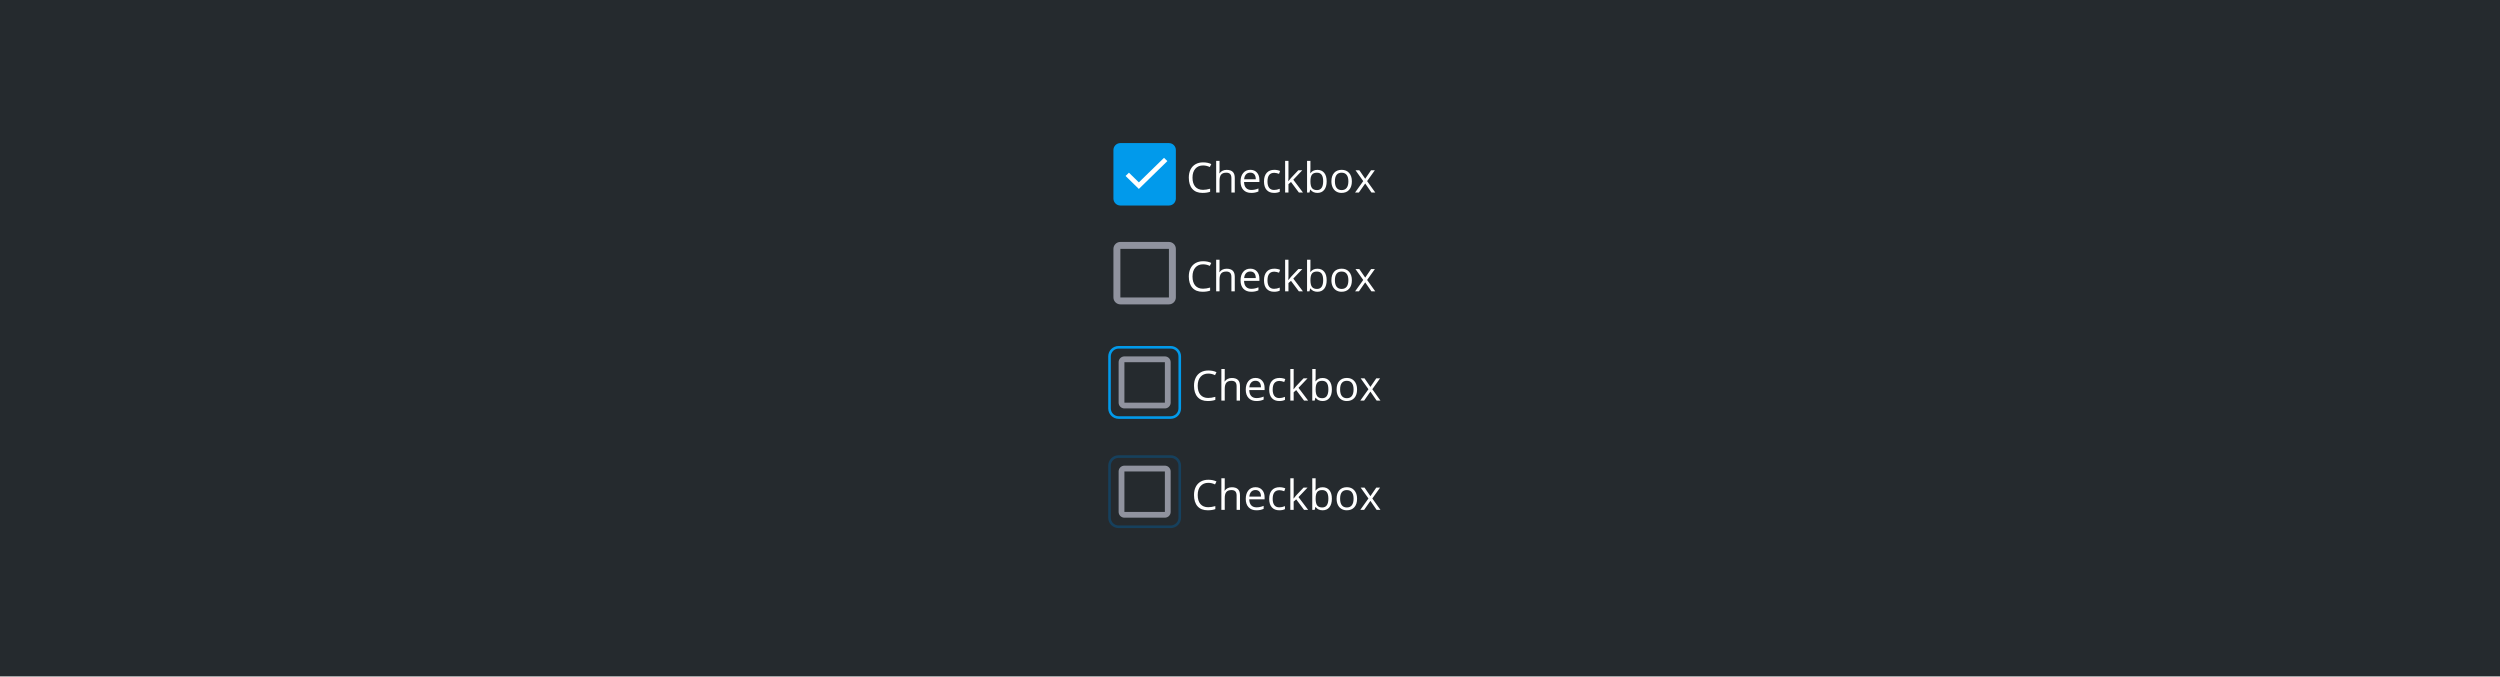
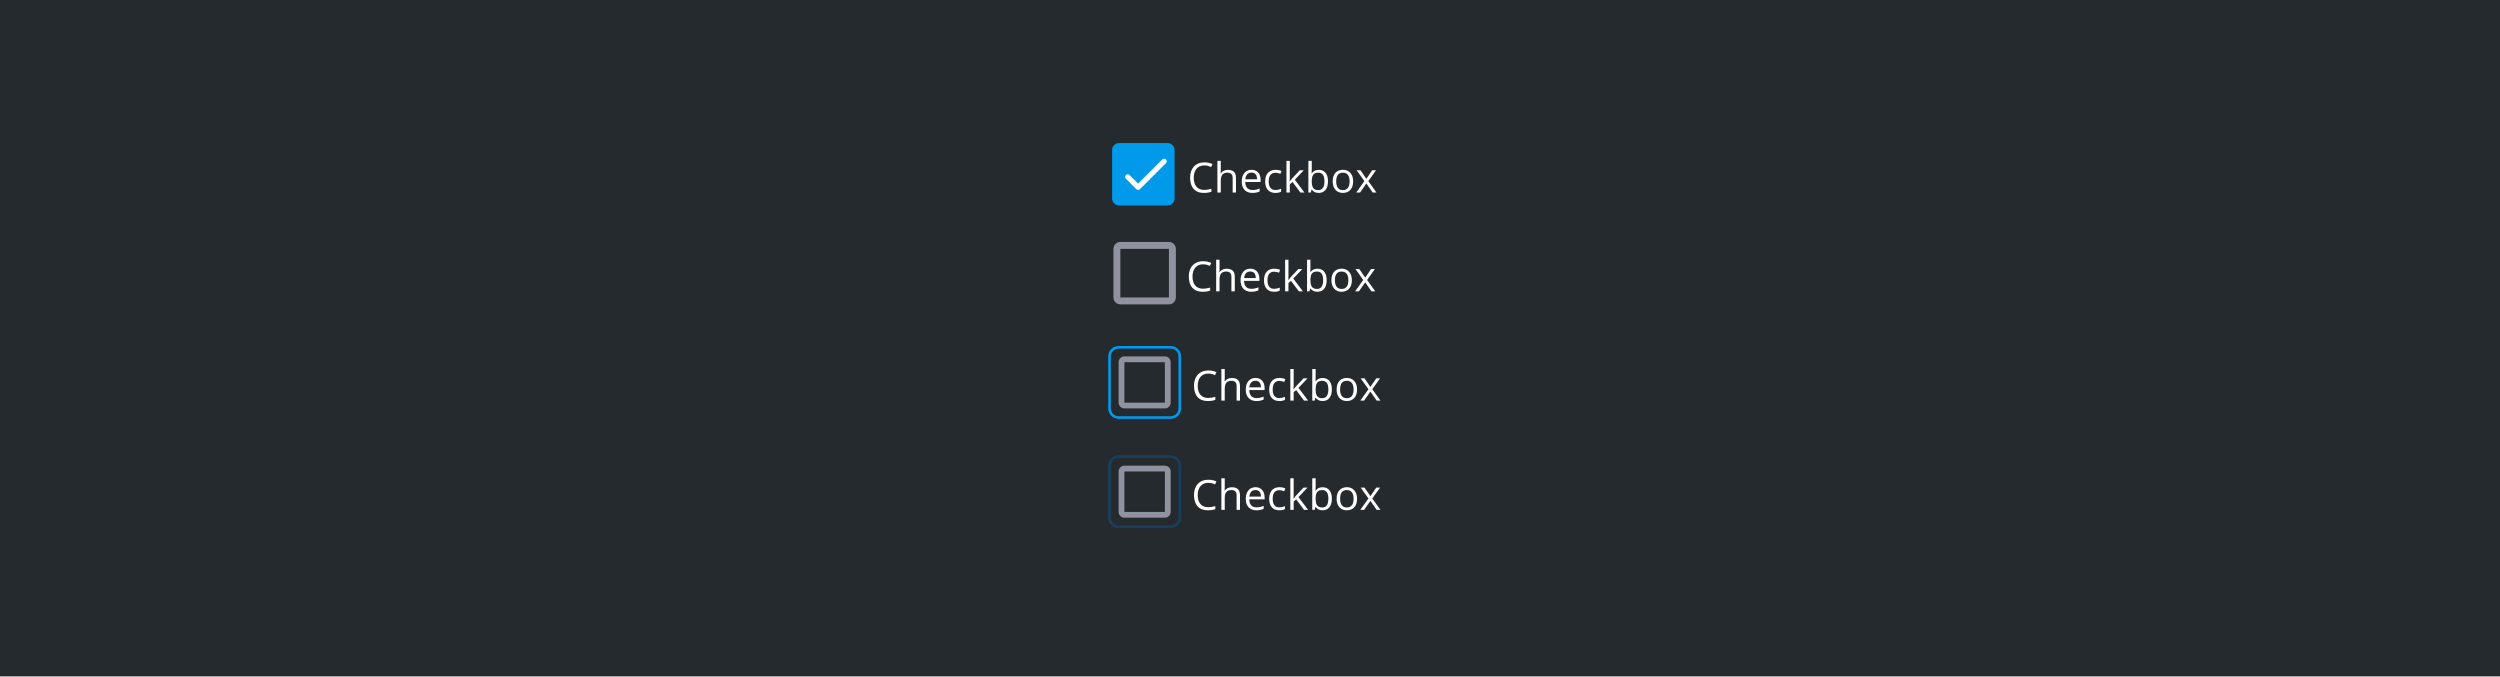
<svg xmlns="http://www.w3.org/2000/svg" width="961" height="260" viewBox="0 0 961 260" fill="none">
  <rect width="961" height="260" fill="#252A2E" />
-   <path d="M449.333 55H430.667C429.2 55 428 56.2 428 57.667V76.333C428 77.8 429.2 79 430.667 79H449.333C450.8 79 452 77.8 452 76.333V57.667C452 56.2 450.8 55 449.333 55Z" fill="#019AEB" />
-   <path d="M437.773 70.103L433.964 66.383L432.667 67.641L437.773 72.627L448.737 61.924L447.448 60.667L437.773 70.103Z" fill="white" />
-   <path d="M462.461 63.602C461.206 63.602 460.214 64.021 459.484 64.859C458.76 65.693 458.398 66.836 458.398 68.289C458.398 69.784 458.747 70.94 459.445 71.758C460.148 72.57 461.148 72.977 462.445 72.977C463.242 72.977 464.151 72.833 465.172 72.547V73.711C464.38 74.008 463.404 74.156 462.242 74.156C460.56 74.156 459.26 73.646 458.344 72.625C457.432 71.604 456.977 70.154 456.977 68.273C456.977 67.096 457.195 66.065 457.633 65.18C458.076 64.294 458.711 63.612 459.539 63.133C460.372 62.654 461.352 62.414 462.477 62.414C463.674 62.414 464.721 62.633 465.617 63.07L465.055 64.211C464.19 63.805 463.326 63.602 462.461 63.602ZM473.352 74V68.461C473.352 67.763 473.193 67.242 472.876 66.898C472.558 66.555 472.06 66.383 471.383 66.383C470.482 66.383 469.823 66.628 469.407 67.117C468.995 67.607 468.79 68.409 468.79 69.523V74H467.493V61.844H468.79V65.523C468.79 65.966 468.769 66.333 468.727 66.625H468.805C469.06 66.213 469.422 65.891 469.891 65.656C470.365 65.417 470.904 65.297 471.508 65.297C472.555 65.297 473.339 65.547 473.86 66.047C474.386 66.542 474.649 67.331 474.649 68.414V74H473.352ZM480.962 74.156C479.696 74.156 478.696 73.771 477.962 73C477.233 72.229 476.868 71.159 476.868 69.789C476.868 68.409 477.207 67.312 477.884 66.5C478.566 65.688 479.48 65.281 480.626 65.281C481.699 65.281 482.548 65.635 483.173 66.344C483.798 67.047 484.111 67.977 484.111 69.133V69.953H478.212C478.238 70.958 478.491 71.721 478.97 72.242C479.454 72.763 480.134 73.023 481.009 73.023C481.931 73.023 482.842 72.831 483.743 72.445V73.602C483.285 73.799 482.85 73.94 482.439 74.023C482.032 74.112 481.54 74.156 480.962 74.156ZM480.611 66.367C479.923 66.367 479.374 66.591 478.962 67.039C478.556 67.487 478.316 68.107 478.243 68.898H482.72C482.72 68.081 482.538 67.456 482.173 67.023C481.808 66.586 481.288 66.367 480.611 66.367ZM489.775 74.156C488.536 74.156 487.575 73.776 486.892 73.016C486.215 72.25 485.877 71.169 485.877 69.773C485.877 68.341 486.22 67.234 486.908 66.453C487.601 65.672 488.585 65.281 489.861 65.281C490.273 65.281 490.684 65.326 491.095 65.414C491.507 65.503 491.83 65.607 492.064 65.727L491.666 66.828C491.379 66.713 491.067 66.62 490.728 66.547C490.39 66.469 490.09 66.43 489.83 66.43C488.09 66.43 487.22 67.539 487.22 69.758C487.22 70.81 487.431 71.617 487.853 72.18C488.28 72.742 488.911 73.023 489.744 73.023C490.457 73.023 491.189 72.87 491.939 72.562V73.711C491.366 74.008 490.645 74.156 489.775 74.156ZM495.284 69.617C495.507 69.299 495.849 68.883 496.307 68.367L499.073 65.438H500.612L497.143 69.086L500.854 74H499.284L496.26 69.953L495.284 70.797V74H494.002V61.844H495.284V68.289C495.284 68.576 495.263 69.018 495.221 69.617H495.284ZM506.417 65.297C507.542 65.297 508.414 65.682 509.034 66.453C509.659 67.219 509.972 68.305 509.972 69.711C509.972 71.117 509.656 72.211 509.026 72.992C508.401 73.768 507.531 74.156 506.417 74.156C505.86 74.156 505.349 74.055 504.886 73.852C504.427 73.643 504.042 73.326 503.729 72.898H503.636L503.362 74H502.432V61.844H503.729V64.797C503.729 65.458 503.709 66.052 503.667 66.578H503.729C504.334 65.724 505.229 65.297 506.417 65.297ZM506.229 66.383C505.344 66.383 504.706 66.638 504.315 67.148C503.925 67.654 503.729 68.508 503.729 69.711C503.729 70.914 503.93 71.776 504.331 72.297C504.732 72.812 505.375 73.07 506.261 73.07C507.057 73.07 507.651 72.781 508.042 72.203C508.432 71.62 508.628 70.784 508.628 69.695C508.628 68.581 508.432 67.75 508.042 67.203C507.651 66.656 507.047 66.383 506.229 66.383ZM519.66 69.711C519.66 71.107 519.308 72.198 518.605 72.984C517.902 73.766 516.93 74.156 515.691 74.156C514.925 74.156 514.246 73.977 513.652 73.617C513.058 73.258 512.6 72.742 512.277 72.07C511.954 71.398 511.792 70.612 511.792 69.711C511.792 68.315 512.141 67.229 512.839 66.453C513.537 65.672 514.506 65.281 515.746 65.281C516.943 65.281 517.894 65.68 518.597 66.477C519.305 67.273 519.66 68.352 519.66 69.711ZM513.136 69.711C513.136 70.805 513.355 71.638 513.792 72.211C514.23 72.784 514.873 73.07 515.722 73.07C516.571 73.07 517.214 72.787 517.652 72.219C518.095 71.646 518.316 70.81 518.316 69.711C518.316 68.622 518.095 67.797 517.652 67.234C517.214 66.667 516.566 66.383 515.707 66.383C514.858 66.383 514.217 66.662 513.785 67.219C513.352 67.776 513.136 68.607 513.136 69.711ZM524.027 69.617L521.051 65.438H522.527L524.785 68.719L527.035 65.438H528.496L525.52 69.617L528.652 74H527.184L524.785 70.531L522.363 74H520.895L524.027 69.617Z" fill="white" />
+   <path d="M448.833 55H430.167C428.7 55 427.5 56.2 427.5 57.667V76.333C427.5 77.8 428.7 79 430.167 79H448.833C450.3 79 451.5 77.8 451.5 76.333V57.667C451.5 56.2 450.3 55 448.833 55Z" fill="#019AEB" />
+   <path d="M437.5 73C437.24 73 436.99 72.9 436.79 72.71L432.79 68.71C432.603 68.523 432.498 68.269 432.498 68.005C432.498 67.74 432.603 67.487 432.79 67.3C432.977 67.113 433.231 67.008 433.495 67.008C433.759 67.008 434.013 67.113 434.2 67.3L437.49 70.59L446.78 61.3C446.967 61.113 447.221 61.008 447.485 61.008C447.749 61.008 448.003 61.113 448.19 61.3C448.377 61.487 448.482 61.74 448.482 62.005C448.482 62.269 448.377 62.523 448.19 62.71L438.19 72.71C437.99 72.91 437.74 73 437.48 73H437.5Z" fill="white" />
+   <path d="M462.945 63.586C462.315 63.586 461.747 63.695 461.242 63.914C460.742 64.128 460.315 64.44 459.961 64.852C459.612 65.258 459.344 65.75 459.156 66.328C458.969 66.906 458.875 67.557 458.875 68.281C458.875 69.24 459.023 70.073 459.32 70.781C459.622 71.484 460.07 72.029 460.664 72.414C461.263 72.799 462.01 72.992 462.906 72.992C463.417 72.992 463.896 72.951 464.344 72.867C464.797 72.779 465.237 72.669 465.664 72.539V73.695C465.247 73.852 464.81 73.966 464.352 74.039C463.893 74.117 463.349 74.156 462.719 74.156C461.557 74.156 460.586 73.917 459.805 73.438C459.029 72.953 458.445 72.271 458.055 71.391C457.669 70.51 457.477 69.471 457.477 68.273C457.477 67.409 457.596 66.62 457.836 65.906C458.081 65.188 458.435 64.568 458.898 64.047C459.367 63.526 459.94 63.125 460.617 62.844C461.299 62.557 462.081 62.414 462.961 62.414C463.539 62.414 464.096 62.471 464.633 62.586C465.169 62.7 465.654 62.865 466.086 63.078L465.555 64.203C465.19 64.037 464.789 63.893 464.352 63.773C463.919 63.648 463.451 63.586 462.945 63.586ZM469.266 61.844V65.477C469.266 65.685 469.261 65.896 469.251 66.109C469.24 66.318 469.222 66.51 469.196 66.688H469.282C469.459 66.385 469.683 66.133 469.954 65.93C470.23 65.721 470.542 65.565 470.891 65.461C471.24 65.352 471.61 65.297 472.001 65.297C472.688 65.297 473.261 65.406 473.719 65.625C474.183 65.844 474.529 66.182 474.758 66.641C474.993 67.099 475.11 67.693 475.11 68.422V74H473.829V68.508C473.829 67.794 473.665 67.26 473.337 66.906C473.014 66.552 472.516 66.375 471.844 66.375C471.209 66.375 470.701 66.497 470.321 66.742C469.946 66.982 469.675 67.336 469.508 67.805C469.347 68.273 469.266 68.846 469.266 69.523V74H467.969V61.844H469.266ZM481.103 65.281C481.832 65.281 482.457 65.443 482.978 65.766C483.499 66.088 483.897 66.542 484.173 67.125C484.449 67.703 484.587 68.38 484.587 69.156V69.961H478.673C478.689 70.966 478.939 71.732 479.423 72.258C479.907 72.784 480.59 73.047 481.47 73.047C482.012 73.047 482.491 72.997 482.907 72.898C483.324 72.799 483.756 72.654 484.204 72.461V73.602C483.772 73.794 483.342 73.935 482.915 74.023C482.493 74.112 481.993 74.156 481.415 74.156C480.592 74.156 479.874 73.99 479.259 73.656C478.65 73.318 478.176 72.823 477.837 72.172C477.499 71.521 477.329 70.724 477.329 69.781C477.329 68.859 477.483 68.062 477.79 67.391C478.103 66.713 478.54 66.193 479.103 65.828C479.67 65.463 480.337 65.281 481.103 65.281ZM481.087 66.344C480.394 66.344 479.842 66.57 479.431 67.023C479.019 67.477 478.775 68.109 478.696 68.922H483.228C483.222 68.412 483.142 67.963 482.986 67.578C482.834 67.188 482.603 66.885 482.29 66.672C481.978 66.453 481.577 66.344 481.087 66.344ZM490.244 74.156C489.473 74.156 488.793 73.997 488.205 73.68C487.616 73.362 487.158 72.878 486.83 72.227C486.502 71.576 486.338 70.755 486.338 69.766C486.338 68.729 486.51 67.883 486.853 67.227C487.202 66.565 487.681 66.076 488.291 65.758C488.9 65.44 489.593 65.281 490.369 65.281C490.796 65.281 491.207 65.326 491.603 65.414C492.004 65.497 492.332 65.604 492.588 65.734L492.197 66.82C491.937 66.716 491.635 66.622 491.291 66.539C490.952 66.456 490.635 66.414 490.338 66.414C489.744 66.414 489.249 66.542 488.853 66.797C488.463 67.052 488.168 67.427 487.97 67.922C487.778 68.417 487.681 69.026 487.681 69.75C487.681 70.443 487.775 71.034 487.963 71.523C488.155 72.013 488.439 72.388 488.814 72.648C489.194 72.904 489.668 73.031 490.236 73.031C490.689 73.031 491.098 72.984 491.463 72.891C491.827 72.792 492.158 72.677 492.455 72.547V73.703C492.168 73.849 491.848 73.961 491.494 74.039C491.145 74.117 490.728 74.156 490.244 74.156ZM495.799 61.844V68.156C495.799 68.365 495.791 68.62 495.776 68.922C495.76 69.219 495.747 69.482 495.737 69.711H495.791C495.901 69.576 496.06 69.375 496.268 69.109C496.481 68.844 496.661 68.63 496.807 68.469L499.651 65.438H501.174L497.729 69.094L501.424 74H499.862L496.838 69.945L495.799 70.898V74H494.51V61.844H495.799ZM504.237 61.844V64.883C504.237 65.232 504.227 65.57 504.206 65.898C504.19 66.227 504.177 66.482 504.167 66.664H504.237C504.472 66.279 504.81 65.953 505.253 65.688C505.696 65.422 506.261 65.289 506.948 65.289C508.021 65.289 508.875 65.662 509.511 66.406C510.151 67.146 510.472 68.247 510.472 69.711C510.472 70.674 510.326 71.487 510.034 72.148C509.742 72.81 509.331 73.31 508.8 73.648C508.268 73.987 507.641 74.156 506.917 74.156C506.24 74.156 505.682 74.031 505.245 73.781C504.813 73.526 504.479 73.216 504.245 72.852H504.143L503.878 74H502.94V61.844H504.237ZM506.737 66.375C506.117 66.375 505.625 66.497 505.261 66.742C504.896 66.982 504.633 67.346 504.472 67.836C504.315 68.32 504.237 68.935 504.237 69.68V69.75C504.237 70.828 504.417 71.654 504.776 72.227C505.136 72.794 505.789 73.078 506.737 73.078C507.534 73.078 508.13 72.787 508.526 72.203C508.927 71.62 509.128 70.787 509.128 69.703C509.128 68.599 508.93 67.768 508.534 67.211C508.143 66.654 507.544 66.375 506.737 66.375ZM520.144 69.703C520.144 70.406 520.053 71.034 519.871 71.586C519.688 72.138 519.425 72.604 519.082 72.984C518.738 73.365 518.321 73.656 517.832 73.859C517.347 74.057 516.798 74.156 516.183 74.156C515.61 74.156 515.084 74.057 514.605 73.859C514.131 73.656 513.72 73.365 513.371 72.984C513.027 72.604 512.759 72.138 512.566 71.586C512.378 71.034 512.285 70.406 512.285 69.703C512.285 68.766 512.443 67.969 512.761 67.312C513.079 66.651 513.532 66.148 514.121 65.805C514.714 65.456 515.42 65.281 516.238 65.281C517.019 65.281 517.701 65.456 518.285 65.805C518.873 66.154 519.329 66.659 519.652 67.32C519.98 67.977 520.144 68.771 520.144 69.703ZM513.628 69.703C513.628 70.391 513.72 70.987 513.902 71.492C514.084 71.997 514.365 72.388 514.746 72.664C515.126 72.94 515.615 73.078 516.214 73.078C516.808 73.078 517.295 72.94 517.675 72.664C518.061 72.388 518.345 71.997 518.527 71.492C518.709 70.987 518.8 70.391 518.8 69.703C518.8 69.021 518.709 68.432 518.527 67.938C518.345 67.438 518.063 67.052 517.683 66.781C517.303 66.51 516.811 66.375 516.207 66.375C515.316 66.375 514.662 66.669 514.246 67.258C513.834 67.846 513.628 68.662 513.628 69.703ZM524.449 69.617L521.488 65.438H522.973L525.23 68.734L527.48 65.438H528.949L525.988 69.617L529.113 74H527.629L525.23 70.508L522.816 74H521.348L524.449 69.617Z" fill="white" />
  <path fill-rule="evenodd" clip-rule="evenodd" d="M430.667 93H449.333C450.8 93 452 94.2 452 95.667V114.333C452 115.8 450.8 117 449.333 117H430.667C429.2 117 428 115.8 428 114.333V95.667C428 94.2 429.2 93 430.667 93ZM449.333 114.333V95.667H430.667V114.333H449.333Z" fill="#90939F" />
  <path d="M462.461 101.602C461.206 101.602 460.214 102.021 459.484 102.859C458.76 103.693 458.398 104.836 458.398 106.289C458.398 107.784 458.747 108.94 459.445 109.758C460.148 110.57 461.148 110.977 462.445 110.977C463.242 110.977 464.151 110.833 465.172 110.547V111.711C464.38 112.008 463.404 112.156 462.242 112.156C460.56 112.156 459.26 111.646 458.344 110.625C457.432 109.604 456.977 108.154 456.977 106.273C456.977 105.096 457.195 104.065 457.633 103.18C458.076 102.294 458.711 101.612 459.539 101.133C460.372 100.654 461.352 100.414 462.477 100.414C463.674 100.414 464.721 100.633 465.617 101.07L465.055 102.211C464.19 101.805 463.326 101.602 462.461 101.602ZM473.352 112V106.461C473.352 105.763 473.193 105.242 472.876 104.898C472.558 104.555 472.06 104.383 471.383 104.383C470.482 104.383 469.823 104.628 469.407 105.117C468.995 105.607 468.79 106.409 468.79 107.523V112H467.493V99.844H468.79V103.523C468.79 103.966 468.769 104.333 468.727 104.625H468.805C469.06 104.214 469.422 103.891 469.891 103.656C470.365 103.417 470.904 103.297 471.508 103.297C472.555 103.297 473.339 103.547 473.86 104.047C474.386 104.542 474.649 105.331 474.649 106.414V112H473.352ZM480.962 112.156C479.696 112.156 478.696 111.771 477.962 111C477.233 110.229 476.868 109.159 476.868 107.789C476.868 106.409 477.207 105.312 477.884 104.5C478.566 103.688 479.48 103.281 480.626 103.281C481.699 103.281 482.548 103.635 483.173 104.344C483.798 105.047 484.111 105.977 484.111 107.133V107.953H478.212C478.238 108.958 478.491 109.721 478.97 110.242C479.454 110.763 480.134 111.023 481.009 111.023C481.931 111.023 482.842 110.831 483.743 110.445V111.602C483.285 111.799 482.85 111.94 482.439 112.023C482.032 112.112 481.54 112.156 480.962 112.156ZM480.611 104.367C479.923 104.367 479.374 104.591 478.962 105.039C478.556 105.487 478.316 106.107 478.243 106.898H482.72C482.72 106.081 482.538 105.456 482.173 105.023C481.808 104.586 481.288 104.367 480.611 104.367ZM489.775 112.156C488.536 112.156 487.575 111.776 486.892 111.016C486.215 110.25 485.877 109.169 485.877 107.773C485.877 106.341 486.22 105.234 486.908 104.453C487.601 103.672 488.585 103.281 489.861 103.281C490.273 103.281 490.684 103.326 491.095 103.414C491.507 103.503 491.83 103.607 492.064 103.727L491.666 104.828C491.379 104.714 491.067 104.62 490.728 104.547C490.39 104.469 490.09 104.43 489.83 104.43C488.09 104.43 487.22 105.539 487.22 107.758C487.22 108.81 487.431 109.617 487.853 110.18C488.28 110.742 488.911 111.023 489.744 111.023C490.457 111.023 491.189 110.87 491.939 110.562V111.711C491.366 112.008 490.645 112.156 489.775 112.156ZM495.284 107.617C495.507 107.299 495.849 106.883 496.307 106.367L499.073 103.438H500.612L497.143 107.086L500.854 112H499.284L496.26 107.953L495.284 108.797V112H494.002V99.844H495.284V106.289C495.284 106.576 495.263 107.018 495.221 107.617H495.284ZM506.417 103.297C507.542 103.297 508.414 103.682 509.034 104.453C509.659 105.219 509.972 106.305 509.972 107.711C509.972 109.117 509.656 110.211 509.026 110.992C508.401 111.768 507.531 112.156 506.417 112.156C505.86 112.156 505.349 112.055 504.886 111.852C504.427 111.643 504.042 111.326 503.729 110.898H503.636L503.362 112H502.432V99.844H503.729V102.797C503.729 103.458 503.709 104.052 503.667 104.578H503.729C504.334 103.724 505.229 103.297 506.417 103.297ZM506.229 104.383C505.344 104.383 504.706 104.638 504.315 105.148C503.925 105.654 503.729 106.508 503.729 107.711C503.729 108.914 503.93 109.776 504.331 110.297C504.732 110.812 505.375 111.07 506.261 111.07C507.057 111.07 507.651 110.781 508.042 110.203C508.432 109.62 508.628 108.784 508.628 107.695C508.628 106.581 508.432 105.75 508.042 105.203C507.651 104.656 507.047 104.383 506.229 104.383ZM519.66 107.711C519.66 109.107 519.308 110.198 518.605 110.984C517.902 111.766 516.93 112.156 515.691 112.156C514.925 112.156 514.246 111.977 513.652 111.617C513.058 111.258 512.6 110.742 512.277 110.07C511.954 109.398 511.792 108.612 511.792 107.711C511.792 106.315 512.141 105.229 512.839 104.453C513.537 103.672 514.506 103.281 515.746 103.281C516.943 103.281 517.894 103.68 518.597 104.477C519.305 105.273 519.66 106.352 519.66 107.711ZM513.136 107.711C513.136 108.805 513.355 109.638 513.792 110.211C514.23 110.784 514.873 111.07 515.722 111.07C516.571 111.07 517.214 110.786 517.652 110.219C518.095 109.646 518.316 108.81 518.316 107.711C518.316 106.622 518.095 105.797 517.652 105.234C517.214 104.667 516.566 104.383 515.707 104.383C514.858 104.383 514.217 104.661 513.785 105.219C513.352 105.776 513.136 106.607 513.136 107.711ZM524.027 107.617L521.051 103.438H522.527L524.785 106.719L527.035 103.438H528.496L525.52 107.617L528.652 112H527.184L524.785 108.531L522.363 112H520.895L524.027 107.617Z" fill="white" />
  <path fill-rule="evenodd" clip-rule="evenodd" d="M432.222 137H447.778C449 137 450 138 450 139.222V154.778C450 156 449 157 447.778 157H432.222C431 157 430 156 430 154.778V139.222C430 138 431 137 432.222 137ZM447.778 154.778V139.222H432.222V154.778H447.778Z" fill="#90939F" />
  <rect x="426.5" y="133.5" width="27" height="27" rx="3.5" stroke="#019AEB" />
  <path d="M464.461 143.602C463.206 143.602 462.214 144.021 461.484 144.859C460.76 145.693 460.398 146.836 460.398 148.289C460.398 149.784 460.747 150.94 461.445 151.758C462.148 152.57 463.148 152.977 464.445 152.977C465.242 152.977 466.151 152.833 467.172 152.547V153.711C466.38 154.008 465.404 154.156 464.242 154.156C462.56 154.156 461.26 153.646 460.344 152.625C459.432 151.604 458.977 150.154 458.977 148.273C458.977 147.096 459.195 146.065 459.633 145.18C460.076 144.294 460.711 143.612 461.539 143.133C462.372 142.654 463.352 142.414 464.477 142.414C465.674 142.414 466.721 142.633 467.617 143.07L467.055 144.211C466.19 143.805 465.326 143.602 464.461 143.602ZM475.352 154V148.461C475.352 147.763 475.193 147.242 474.876 146.898C474.558 146.555 474.06 146.383 473.383 146.383C472.482 146.383 471.823 146.628 471.407 147.117C470.995 147.607 470.79 148.409 470.79 149.523V154H469.493V141.844H470.79V145.523C470.79 145.966 470.769 146.333 470.727 146.625H470.805C471.06 146.214 471.422 145.891 471.891 145.656C472.365 145.417 472.904 145.297 473.508 145.297C474.555 145.297 475.339 145.547 475.86 146.047C476.386 146.542 476.649 147.331 476.649 148.414V154H475.352ZM482.962 154.156C481.696 154.156 480.696 153.771 479.962 153C479.233 152.229 478.868 151.159 478.868 149.789C478.868 148.409 479.207 147.312 479.884 146.5C480.566 145.688 481.48 145.281 482.626 145.281C483.699 145.281 484.548 145.635 485.173 146.344C485.798 147.047 486.111 147.977 486.111 149.133V149.953H480.212C480.238 150.958 480.491 151.721 480.97 152.242C481.454 152.763 482.134 153.023 483.009 153.023C483.931 153.023 484.842 152.831 485.743 152.445V153.602C485.285 153.799 484.85 153.94 484.439 154.023C484.032 154.112 483.54 154.156 482.962 154.156ZM482.611 146.367C481.923 146.367 481.374 146.591 480.962 147.039C480.556 147.487 480.316 148.107 480.243 148.898H484.72C484.72 148.081 484.538 147.456 484.173 147.023C483.808 146.586 483.288 146.367 482.611 146.367ZM491.775 154.156C490.536 154.156 489.575 153.776 488.892 153.016C488.215 152.25 487.877 151.169 487.877 149.773C487.877 148.341 488.22 147.234 488.908 146.453C489.601 145.672 490.585 145.281 491.861 145.281C492.273 145.281 492.684 145.326 493.095 145.414C493.507 145.503 493.83 145.607 494.064 145.727L493.666 146.828C493.379 146.714 493.067 146.62 492.728 146.547C492.39 146.469 492.09 146.43 491.83 146.43C490.09 146.43 489.22 147.539 489.22 149.758C489.22 150.81 489.431 151.617 489.853 152.18C490.28 152.742 490.911 153.023 491.744 153.023C492.457 153.023 493.189 152.87 493.939 152.562V153.711C493.366 154.008 492.645 154.156 491.775 154.156ZM497.284 149.617C497.507 149.299 497.849 148.883 498.307 148.367L501.073 145.438H502.612L499.143 149.086L502.854 154H501.284L498.26 149.953L497.284 150.797V154H496.002V141.844H497.284V148.289C497.284 148.576 497.263 149.018 497.221 149.617H497.284ZM508.417 145.297C509.542 145.297 510.414 145.682 511.034 146.453C511.659 147.219 511.972 148.305 511.972 149.711C511.972 151.117 511.656 152.211 511.026 152.992C510.401 153.768 509.531 154.156 508.417 154.156C507.86 154.156 507.349 154.055 506.886 153.852C506.427 153.643 506.042 153.326 505.729 152.898H505.636L505.362 154H504.432V141.844H505.729V144.797C505.729 145.458 505.709 146.052 505.667 146.578H505.729C506.334 145.724 507.229 145.297 508.417 145.297ZM508.229 146.383C507.344 146.383 506.706 146.638 506.315 147.148C505.925 147.654 505.729 148.508 505.729 149.711C505.729 150.914 505.93 151.776 506.331 152.297C506.732 152.812 507.375 153.07 508.261 153.07C509.057 153.07 509.651 152.781 510.042 152.203C510.432 151.62 510.628 150.784 510.628 149.695C510.628 148.581 510.432 147.75 510.042 147.203C509.651 146.656 509.047 146.383 508.229 146.383ZM521.66 149.711C521.66 151.107 521.308 152.198 520.605 152.984C519.902 153.766 518.93 154.156 517.691 154.156C516.925 154.156 516.246 153.977 515.652 153.617C515.058 153.258 514.6 152.742 514.277 152.07C513.954 151.398 513.792 150.612 513.792 149.711C513.792 148.315 514.141 147.229 514.839 146.453C515.537 145.672 516.506 145.281 517.746 145.281C518.943 145.281 519.894 145.68 520.597 146.477C521.305 147.273 521.66 148.352 521.66 149.711ZM515.136 149.711C515.136 150.805 515.355 151.638 515.792 152.211C516.23 152.784 516.873 153.07 517.722 153.07C518.571 153.07 519.214 152.786 519.652 152.219C520.095 151.646 520.316 150.81 520.316 149.711C520.316 148.622 520.095 147.797 519.652 147.234C519.214 146.667 518.566 146.383 517.707 146.383C516.858 146.383 516.217 146.661 515.785 147.219C515.352 147.776 515.136 148.607 515.136 149.711ZM526.027 149.617L523.051 145.438H524.527L526.785 148.719L529.035 145.438H530.496L527.52 149.617L530.652 154H529.184L526.785 150.531L524.363 154H522.895L526.027 149.617Z" fill="white" />
  <rect x="426.5" y="175.5" width="27" height="27" rx="3.5" stroke="#0063A3" stroke-opacity="0.4" />
  <path fill-rule="evenodd" clip-rule="evenodd" d="M432.222 179H447.778C449 179 450 180 450 181.222V196.778C450 198 449 199 447.778 199H432.222C431 199 430 198 430 196.778V181.222C430 180 431 179 432.222 179ZM447.778 196.778V181.222H432.222V196.778H447.778Z" fill="#90939F" />
  <path d="M464.461 185.602C463.206 185.602 462.214 186.021 461.484 186.859C460.76 187.693 460.398 188.836 460.398 190.289C460.398 191.784 460.747 192.94 461.445 193.758C462.148 194.57 463.148 194.977 464.445 194.977C465.242 194.977 466.151 194.833 467.172 194.547V195.711C466.38 196.008 465.404 196.156 464.242 196.156C462.56 196.156 461.26 195.646 460.344 194.625C459.432 193.604 458.977 192.154 458.977 190.273C458.977 189.096 459.195 188.065 459.633 187.18C460.076 186.294 460.711 185.612 461.539 185.133C462.372 184.654 463.352 184.414 464.477 184.414C465.674 184.414 466.721 184.633 467.617 185.07L467.055 186.211C466.19 185.805 465.326 185.602 464.461 185.602ZM475.352 196V190.461C475.352 189.763 475.193 189.242 474.876 188.898C474.558 188.555 474.06 188.383 473.383 188.383C472.482 188.383 471.823 188.628 471.407 189.117C470.995 189.607 470.79 190.409 470.79 191.523V196H469.493V183.844H470.79V187.523C470.79 187.966 470.769 188.333 470.727 188.625H470.805C471.06 188.214 471.422 187.891 471.891 187.656C472.365 187.417 472.904 187.297 473.508 187.297C474.555 187.297 475.339 187.547 475.86 188.047C476.386 188.542 476.649 189.331 476.649 190.414V196H475.352ZM482.962 196.156C481.696 196.156 480.696 195.771 479.962 195C479.233 194.229 478.868 193.159 478.868 191.789C478.868 190.409 479.207 189.312 479.884 188.5C480.566 187.688 481.48 187.281 482.626 187.281C483.699 187.281 484.548 187.635 485.173 188.344C485.798 189.047 486.111 189.977 486.111 191.133V191.953H480.212C480.238 192.958 480.491 193.721 480.97 194.242C481.454 194.763 482.134 195.023 483.009 195.023C483.931 195.023 484.842 194.831 485.743 194.445V195.602C485.285 195.799 484.85 195.94 484.439 196.023C484.032 196.112 483.54 196.156 482.962 196.156ZM482.611 188.367C481.923 188.367 481.374 188.591 480.962 189.039C480.556 189.487 480.316 190.107 480.243 190.898H484.72C484.72 190.081 484.538 189.456 484.173 189.023C483.808 188.586 483.288 188.367 482.611 188.367ZM491.775 196.156C490.536 196.156 489.575 195.776 488.892 195.016C488.215 194.25 487.877 193.169 487.877 191.773C487.877 190.341 488.22 189.234 488.908 188.453C489.601 187.672 490.585 187.281 491.861 187.281C492.273 187.281 492.684 187.326 493.095 187.414C493.507 187.503 493.83 187.607 494.064 187.727L493.666 188.828C493.379 188.714 493.067 188.62 492.728 188.547C492.39 188.469 492.09 188.43 491.83 188.43C490.09 188.43 489.22 189.539 489.22 191.758C489.22 192.81 489.431 193.617 489.853 194.18C490.28 194.742 490.911 195.023 491.744 195.023C492.457 195.023 493.189 194.87 493.939 194.562V195.711C493.366 196.008 492.645 196.156 491.775 196.156ZM497.284 191.617C497.507 191.299 497.849 190.883 498.307 190.367L501.073 187.438H502.612L499.143 191.086L502.854 196H501.284L498.26 191.953L497.284 192.797V196H496.002V183.844H497.284V190.289C497.284 190.576 497.263 191.018 497.221 191.617H497.284ZM508.417 187.297C509.542 187.297 510.414 187.682 511.034 188.453C511.659 189.219 511.972 190.305 511.972 191.711C511.972 193.117 511.656 194.211 511.026 194.992C510.401 195.768 509.531 196.156 508.417 196.156C507.86 196.156 507.349 196.055 506.886 195.852C506.427 195.643 506.042 195.326 505.729 194.898H505.636L505.362 196H504.432V183.844H505.729V186.797C505.729 187.458 505.709 188.052 505.667 188.578H505.729C506.334 187.724 507.229 187.297 508.417 187.297ZM508.229 188.383C507.344 188.383 506.706 188.638 506.315 189.148C505.925 189.654 505.729 190.508 505.729 191.711C505.729 192.914 505.93 193.776 506.331 194.297C506.732 194.812 507.375 195.07 508.261 195.07C509.057 195.07 509.651 194.781 510.042 194.203C510.432 193.62 510.628 192.784 510.628 191.695C510.628 190.581 510.432 189.75 510.042 189.203C509.651 188.656 509.047 188.383 508.229 188.383ZM521.66 191.711C521.66 193.107 521.308 194.198 520.605 194.984C519.902 195.766 518.93 196.156 517.691 196.156C516.925 196.156 516.246 195.977 515.652 195.617C515.058 195.258 514.6 194.742 514.277 194.07C513.954 193.398 513.792 192.612 513.792 191.711C513.792 190.315 514.141 189.229 514.839 188.453C515.537 187.672 516.506 187.281 517.746 187.281C518.943 187.281 519.894 187.68 520.597 188.477C521.305 189.273 521.66 190.352 521.66 191.711ZM515.136 191.711C515.136 192.805 515.355 193.638 515.792 194.211C516.23 194.784 516.873 195.07 517.722 195.07C518.571 195.07 519.214 194.786 519.652 194.219C520.095 193.646 520.316 192.81 520.316 191.711C520.316 190.622 520.095 189.797 519.652 189.234C519.214 188.667 518.566 188.383 517.707 188.383C516.858 188.383 516.217 188.661 515.785 189.219C515.352 189.776 515.136 190.607 515.136 191.711ZM526.027 191.617L523.051 187.438H524.527L526.785 190.719L529.035 187.438H530.496L527.52 191.617L530.652 196H529.184L526.785 192.531L524.363 196H522.895L526.027 191.617Z" fill="white" />
</svg>
